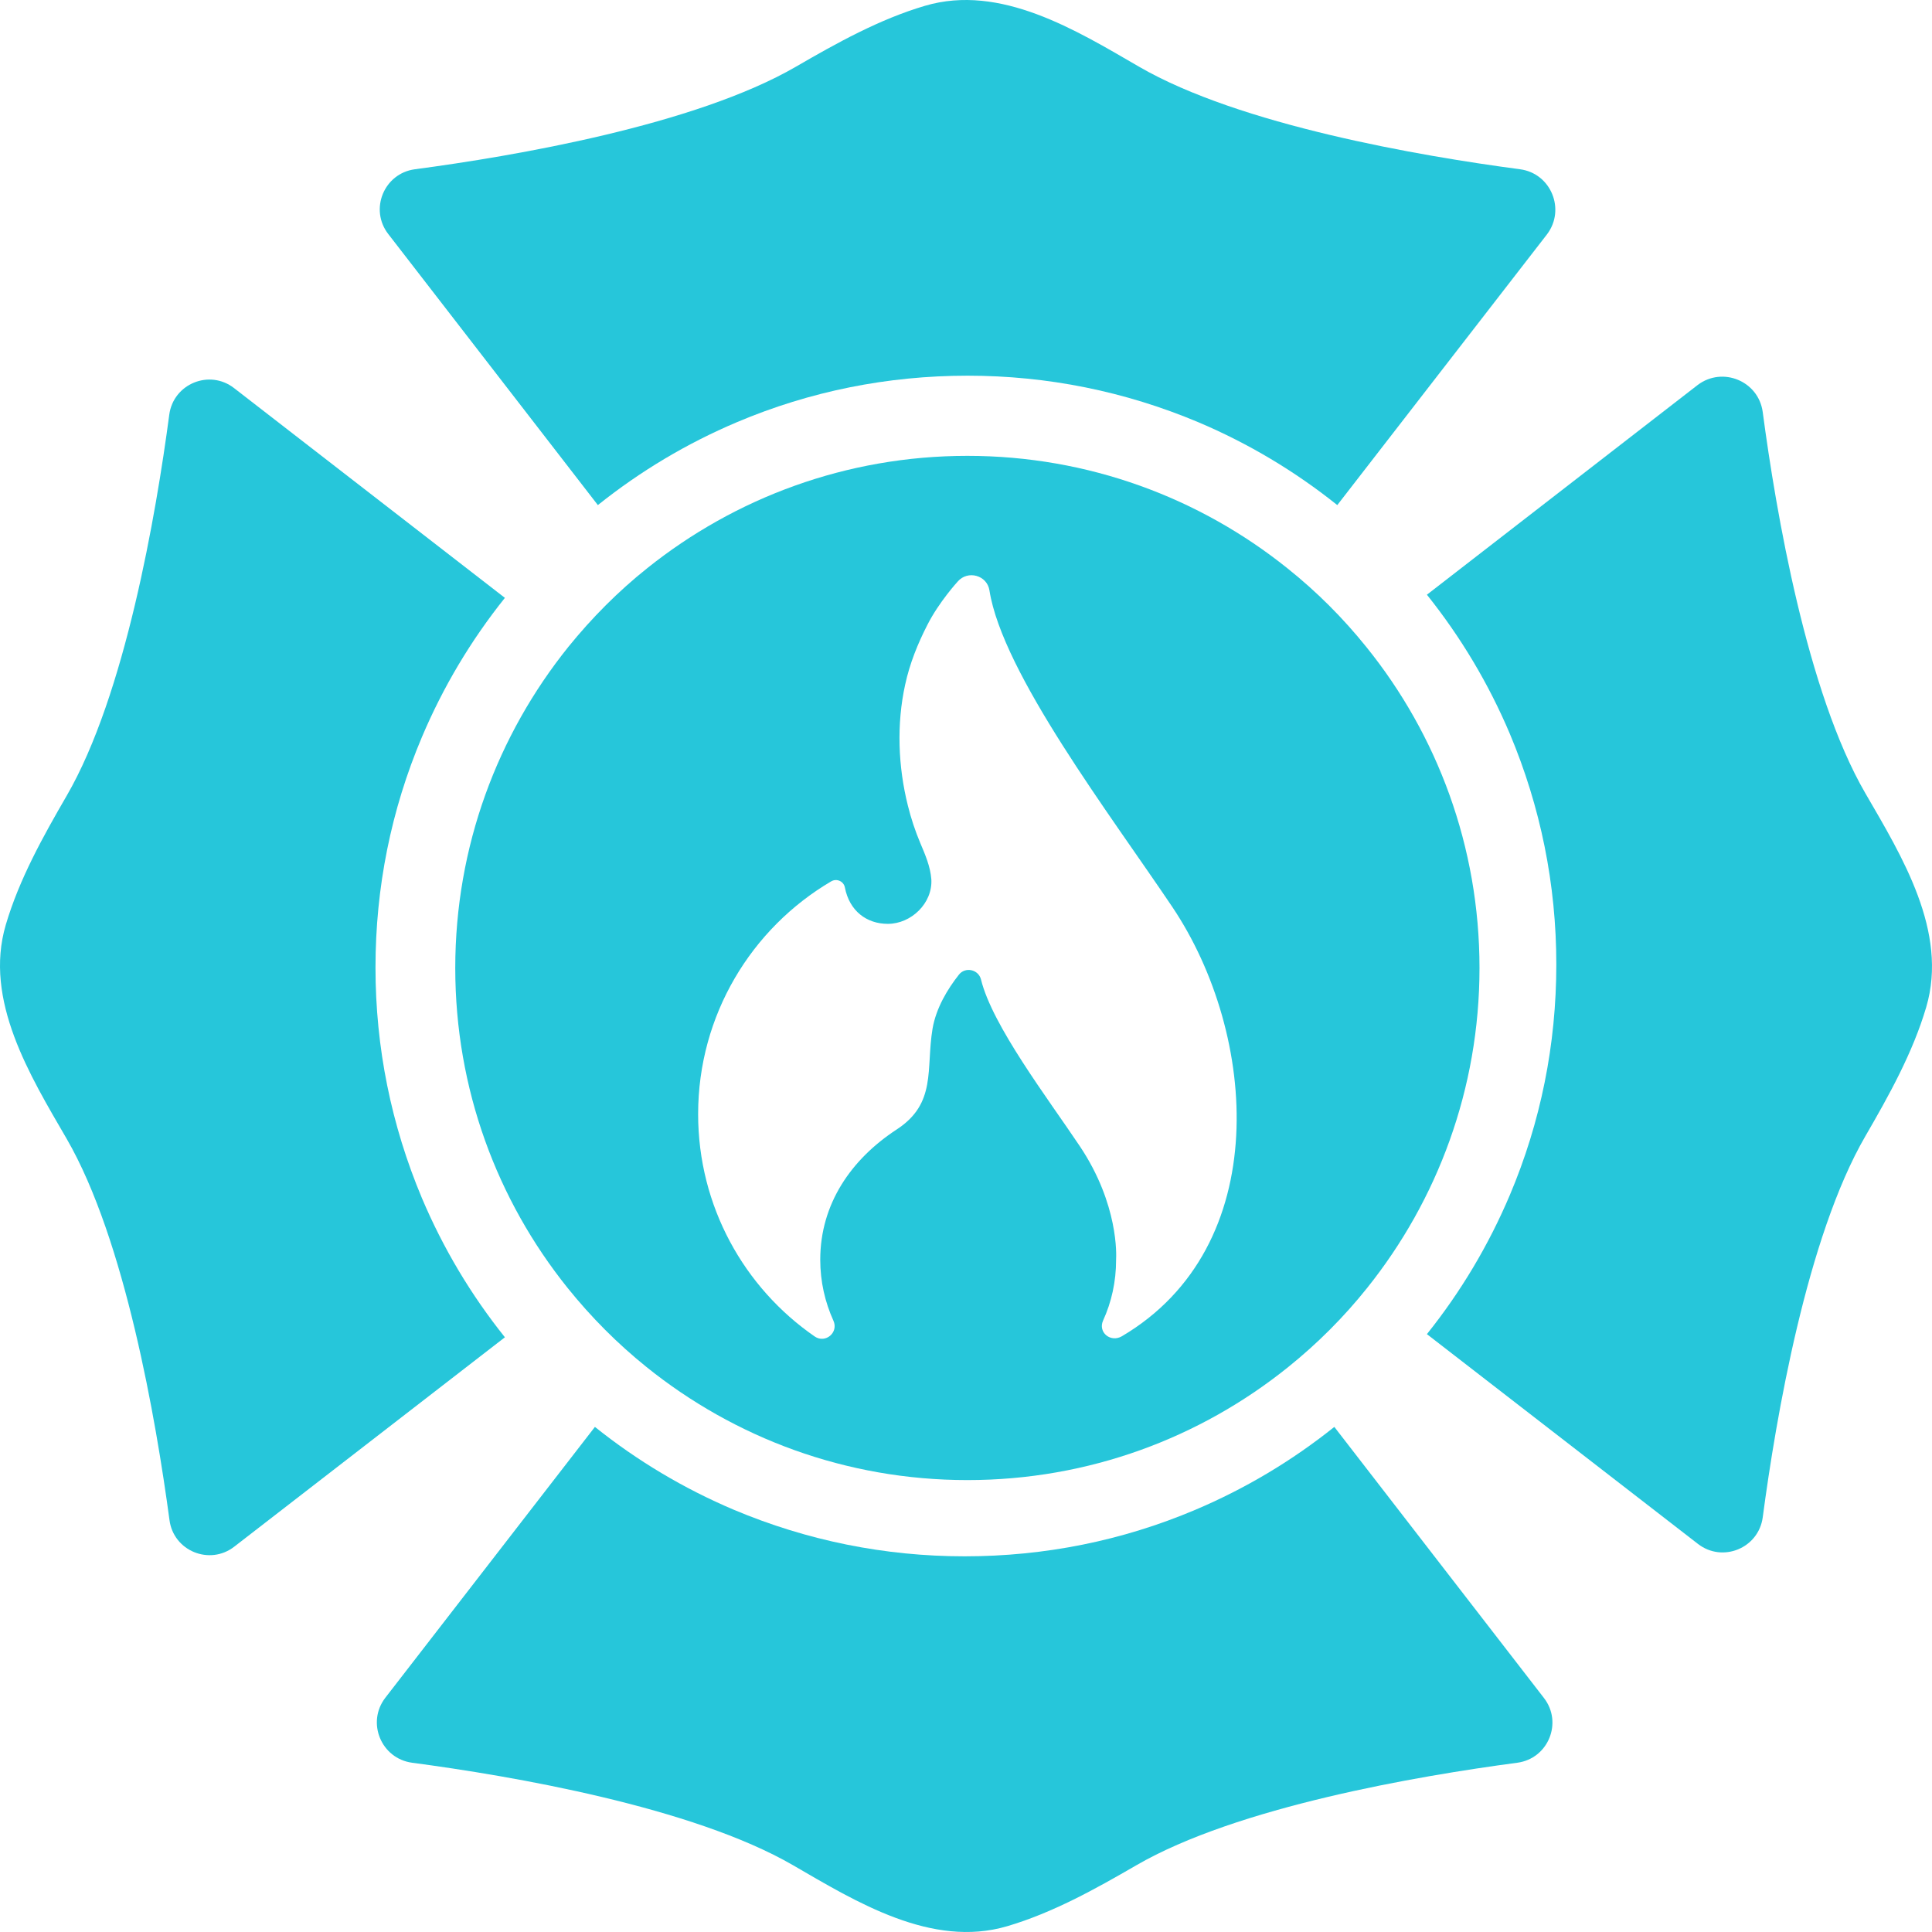
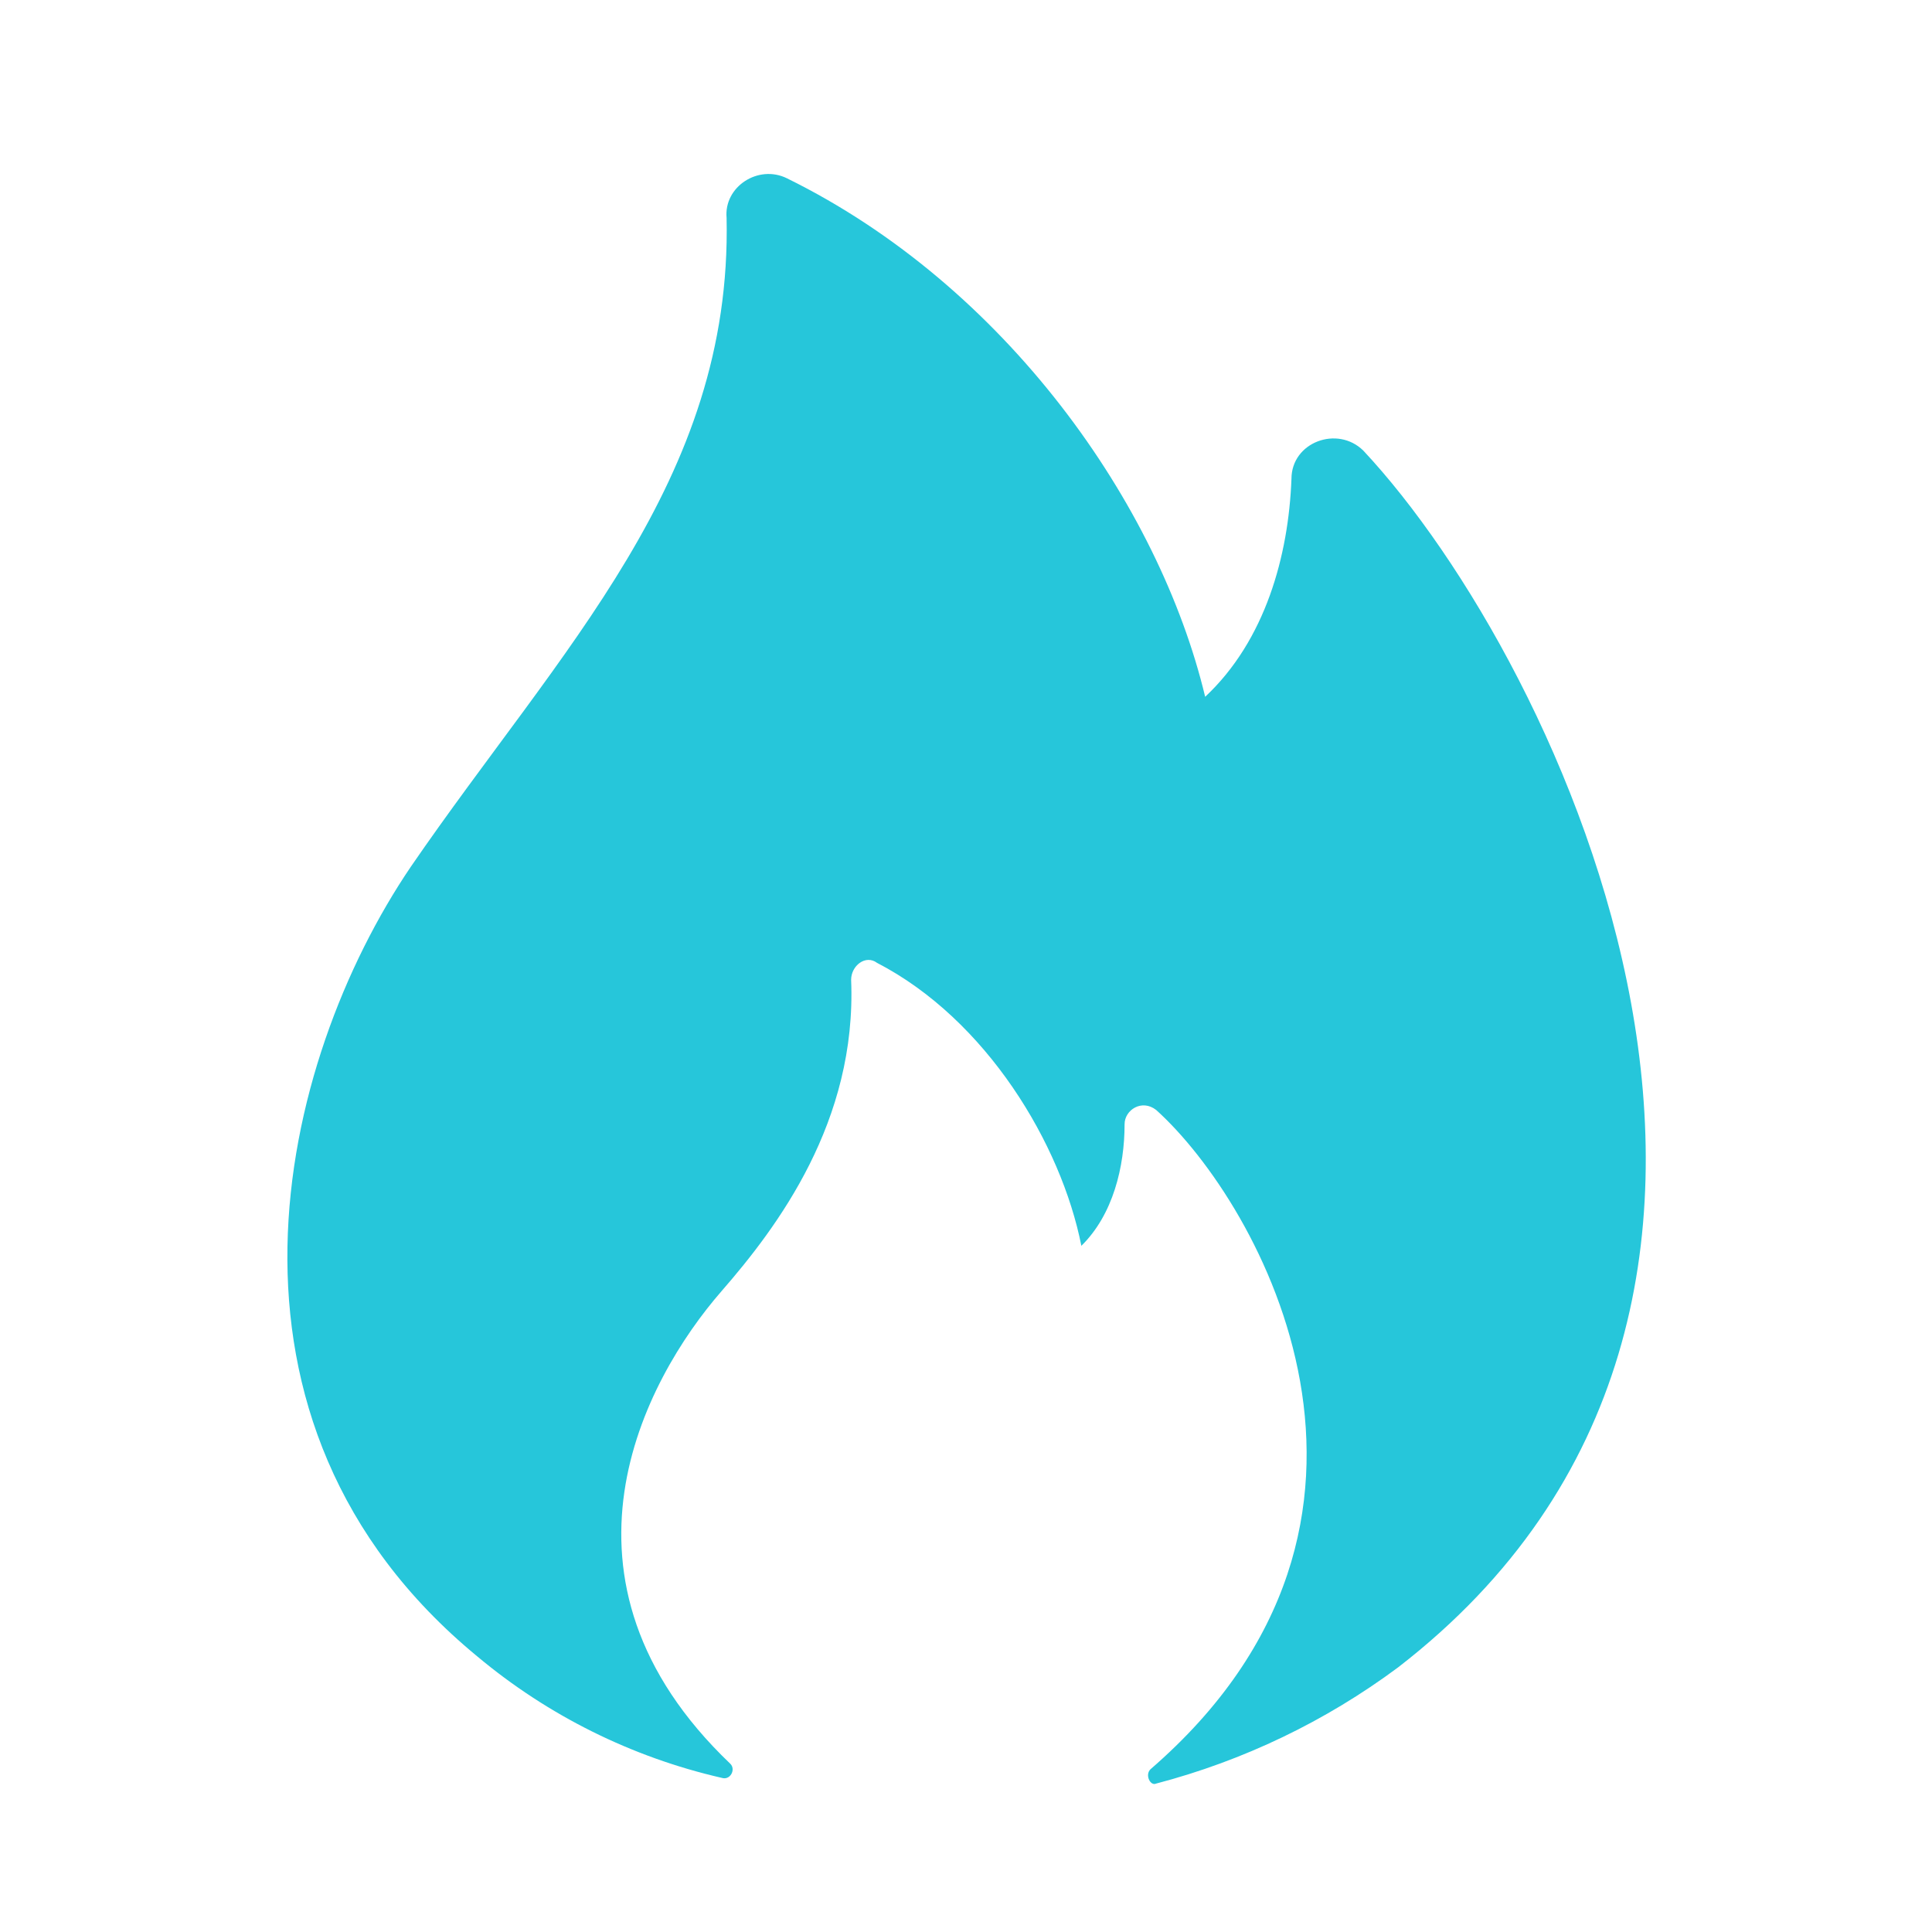
- <svg xmlns="http://www.w3.org/2000/svg" fill="#26c6da" version="1.1" id="Capa_1" width="800px" height="800px" viewBox="0 0 980.87 980.87" xml:space="preserve">
+ <svg xmlns="http://www.w3.org/2000/svg" width="800px" height="800px" viewBox="0 0 24 24" fill="none">
  <g id="SVGRepo_bgCarrier" stroke-width="0" />
  <g id="SVGRepo_tracerCarrier" stroke-linecap="round" stroke-linejoin="round" />
  <g id="SVGRepo_iconCarrier">
-     <g>
-       <path d="M771.735,85.935c-50.6-6.7-142.3-22.4-193.5-52.1c-31.899-18.5-70.3-42.2-108.6-30.9c-23.1,6.8-44.8,18.9-65.5,30.9 c-51.2,29.7-143,45.4-193.5,52.1c-15.7,2.1-23.2,20.4-13.5,32.9l106.4,137.6c21.5-17.2,45.1-31.3,70.6-42.1 c37.1-15.7,76.5-23.6,117.1-23.6c40.601,0,80,8,117.101,23.6c25.5,10.8,49.1,24.9,70.6,42.1l106.5-137.5 C794.935,106.334,787.435,88.035,771.735,85.935z" />
-       <path d="M894.935,209.234c6.7,50.5,22.4,142.3,52.101,193.5c18.5,31.9,42.199,70.3,30.899,108.601 c-6.8,23.1-18.899,44.8-30.899,65.5c-29.7,51.199-45.4,143-52.101,193.5c-2.1,15.699-20.399,23.199-32.899,13.5l-137.601-106.5 c17.2-21.5,31.3-45.101,42.101-70.601c15.699-37.1,23.6-76.5,23.6-117.1c0-40.601-8-80-23.6-117.1 c-10.801-25.5-24.9-49.1-42.101-70.6l137.5-106.5C874.536,185.935,892.835,193.435,894.935,209.234z" />
-       <path d="M209.235,894.935c50.5,6.7,142.3,22.4,193.5,52.1c31.9,18.5,70.301,42.2,108.601,30.9c23.1-6.8,44.8-18.9,65.5-30.9 c51.2-29.699,143-45.399,193.5-52.1c15.7-2.1,23.2-20.4,13.5-32.9l-106.4-137.6c-21.5,17.2-45.1,31.3-70.6,42.1 c-37.101,15.7-76.5,23.601-117.101,23.601c-40.6,0-80-8-117.1-23.601c-25.5-10.8-49.1-24.899-70.6-42.1l-106.4,137.5 C185.935,874.535,193.535,892.835,209.235,894.935z" />
-       <path d="M86.035,771.635c-6.8-50.5-22.5-142.2-52.2-193.5c-18.5-31.9-42.2-70.3-30.9-108.601c6.8-23.1,18.9-44.8,30.9-65.5 c29.7-51.2,45.4-143,52.1-193.5c2.1-15.7,20.4-23.2,32.9-13.5l137.5,106.5c-17.2,21.5-31.3,45.1-42.1,70.6 c-15.7,37.1-23.6,76.5-23.6,117.1c0,40.601,8,80,23.6,117.101c10.8,25.5,24.9,49.1,42.1,70.6l-137.4,106.3 C106.435,794.935,88.035,787.435,86.035,771.635z" />
-       <path d="M491.135,231.435c-61.5,0-118,21.4-162.5,57c-14.8,11.8-28.2,25.3-40.1,40c-35.9,44.7-57.4,101.3-57.4,163 c0,61.5,21.3,117.9,57,162.4c11.9,14.8,25.3,28.3,40.1,40.199c44.601,35.9,101.2,57.4,162.901,57.4c61.7,0,118.3-21.5,162.9-57.4 c14.8-11.899,28.3-25.399,40.1-40.199c35.6-44.5,57-101,57-162.4c0-61.701-21.5-118.4-57.4-162.9c-11.899-14.8-25.3-28.2-40.1-40 C609.135,252.834,552.635,231.435,491.135,231.435z M569.536,678.435c-5.7,3.3-12.2-2-9.5-8c4.3-9.4,6.6-19.8,6.6-30.8 c0-0.101,0-0.2,0-0.2c0.1-1.9,1.4-27.9-18.4-57.5c-16.399-24.5-44.5-61.3-50.199-84.7c-1.301-5.1-8-6.5-11.2-2.399 c-5.7,7.199-11.601,16.899-13.4,27.5c-3.399,20.5,2.2,37.8-18.2,51.1c-23.1,15.1-38.8,37.8-38.8,66.1c0,11.101,2.4,21.5,6.7,31 c2.7,6-4.1,11.7-9.5,8c-35.8-24.699-59.2-66.1-59.2-112.899c0-50.3,27.101-94.401,67.601-118.201c2.8-1.6,6.3,0,6.899,3.1 c2.3,12,11.101,18.5,21.8,18.5c11.9,0,22.801-10.5,22.101-22.6c-0.5-6.5-3.101-12.5-5.601-18.4c-2.6-6.199-4.699-12.5-6.3-19 c-5-19.899-5.8-41.399-1.399-61.399c2.3-10.7,6.399-20.9,11.399-30.6c5.8-11.4,15.2-21.7,15.3-21.8c5.101-5.9,14.9-3.2,16.101,4.5 c6.6,42.1,61.399,113.9,92.899,160.8C638.635,525.235,646.735,632.935,569.536,678.435z" />
-     </g>
+     <path d="M5.926 20.574a7.26 7.26 0 0 0 3.039 1.511c.107.035.179-.105.107-.175-2.395-2.285-1.079-4.758-.107-5.873.693-.796 1.68-2.107 1.608-3.865 0-.176.18-.317.322-.211 1.359.703 2.288 2.25 2.538 3.515.394-.386.537-.984.537-1.511 0-.176.214-.317.393-.176 1.287 1.16 3.503 5.097-.072 8.19-.071.071 0 .212.072.177a8.761 8.761 0 0 0 3.003-1.442c5.827-4.5 2.037-12.48-.43-15.116-.321-.317-.893-.106-.893.351-.036.95-.322 2.004-1.072 2.707-.572-2.39-2.478-5.105-5.195-6.441-.357-.176-.786.105-.75.492.07 3.27-2.063 5.352-3.922 8.059-1.645 2.425-2.717 6.89.822 9.808z" fill="#26c6da" />
  </g>
</svg>
